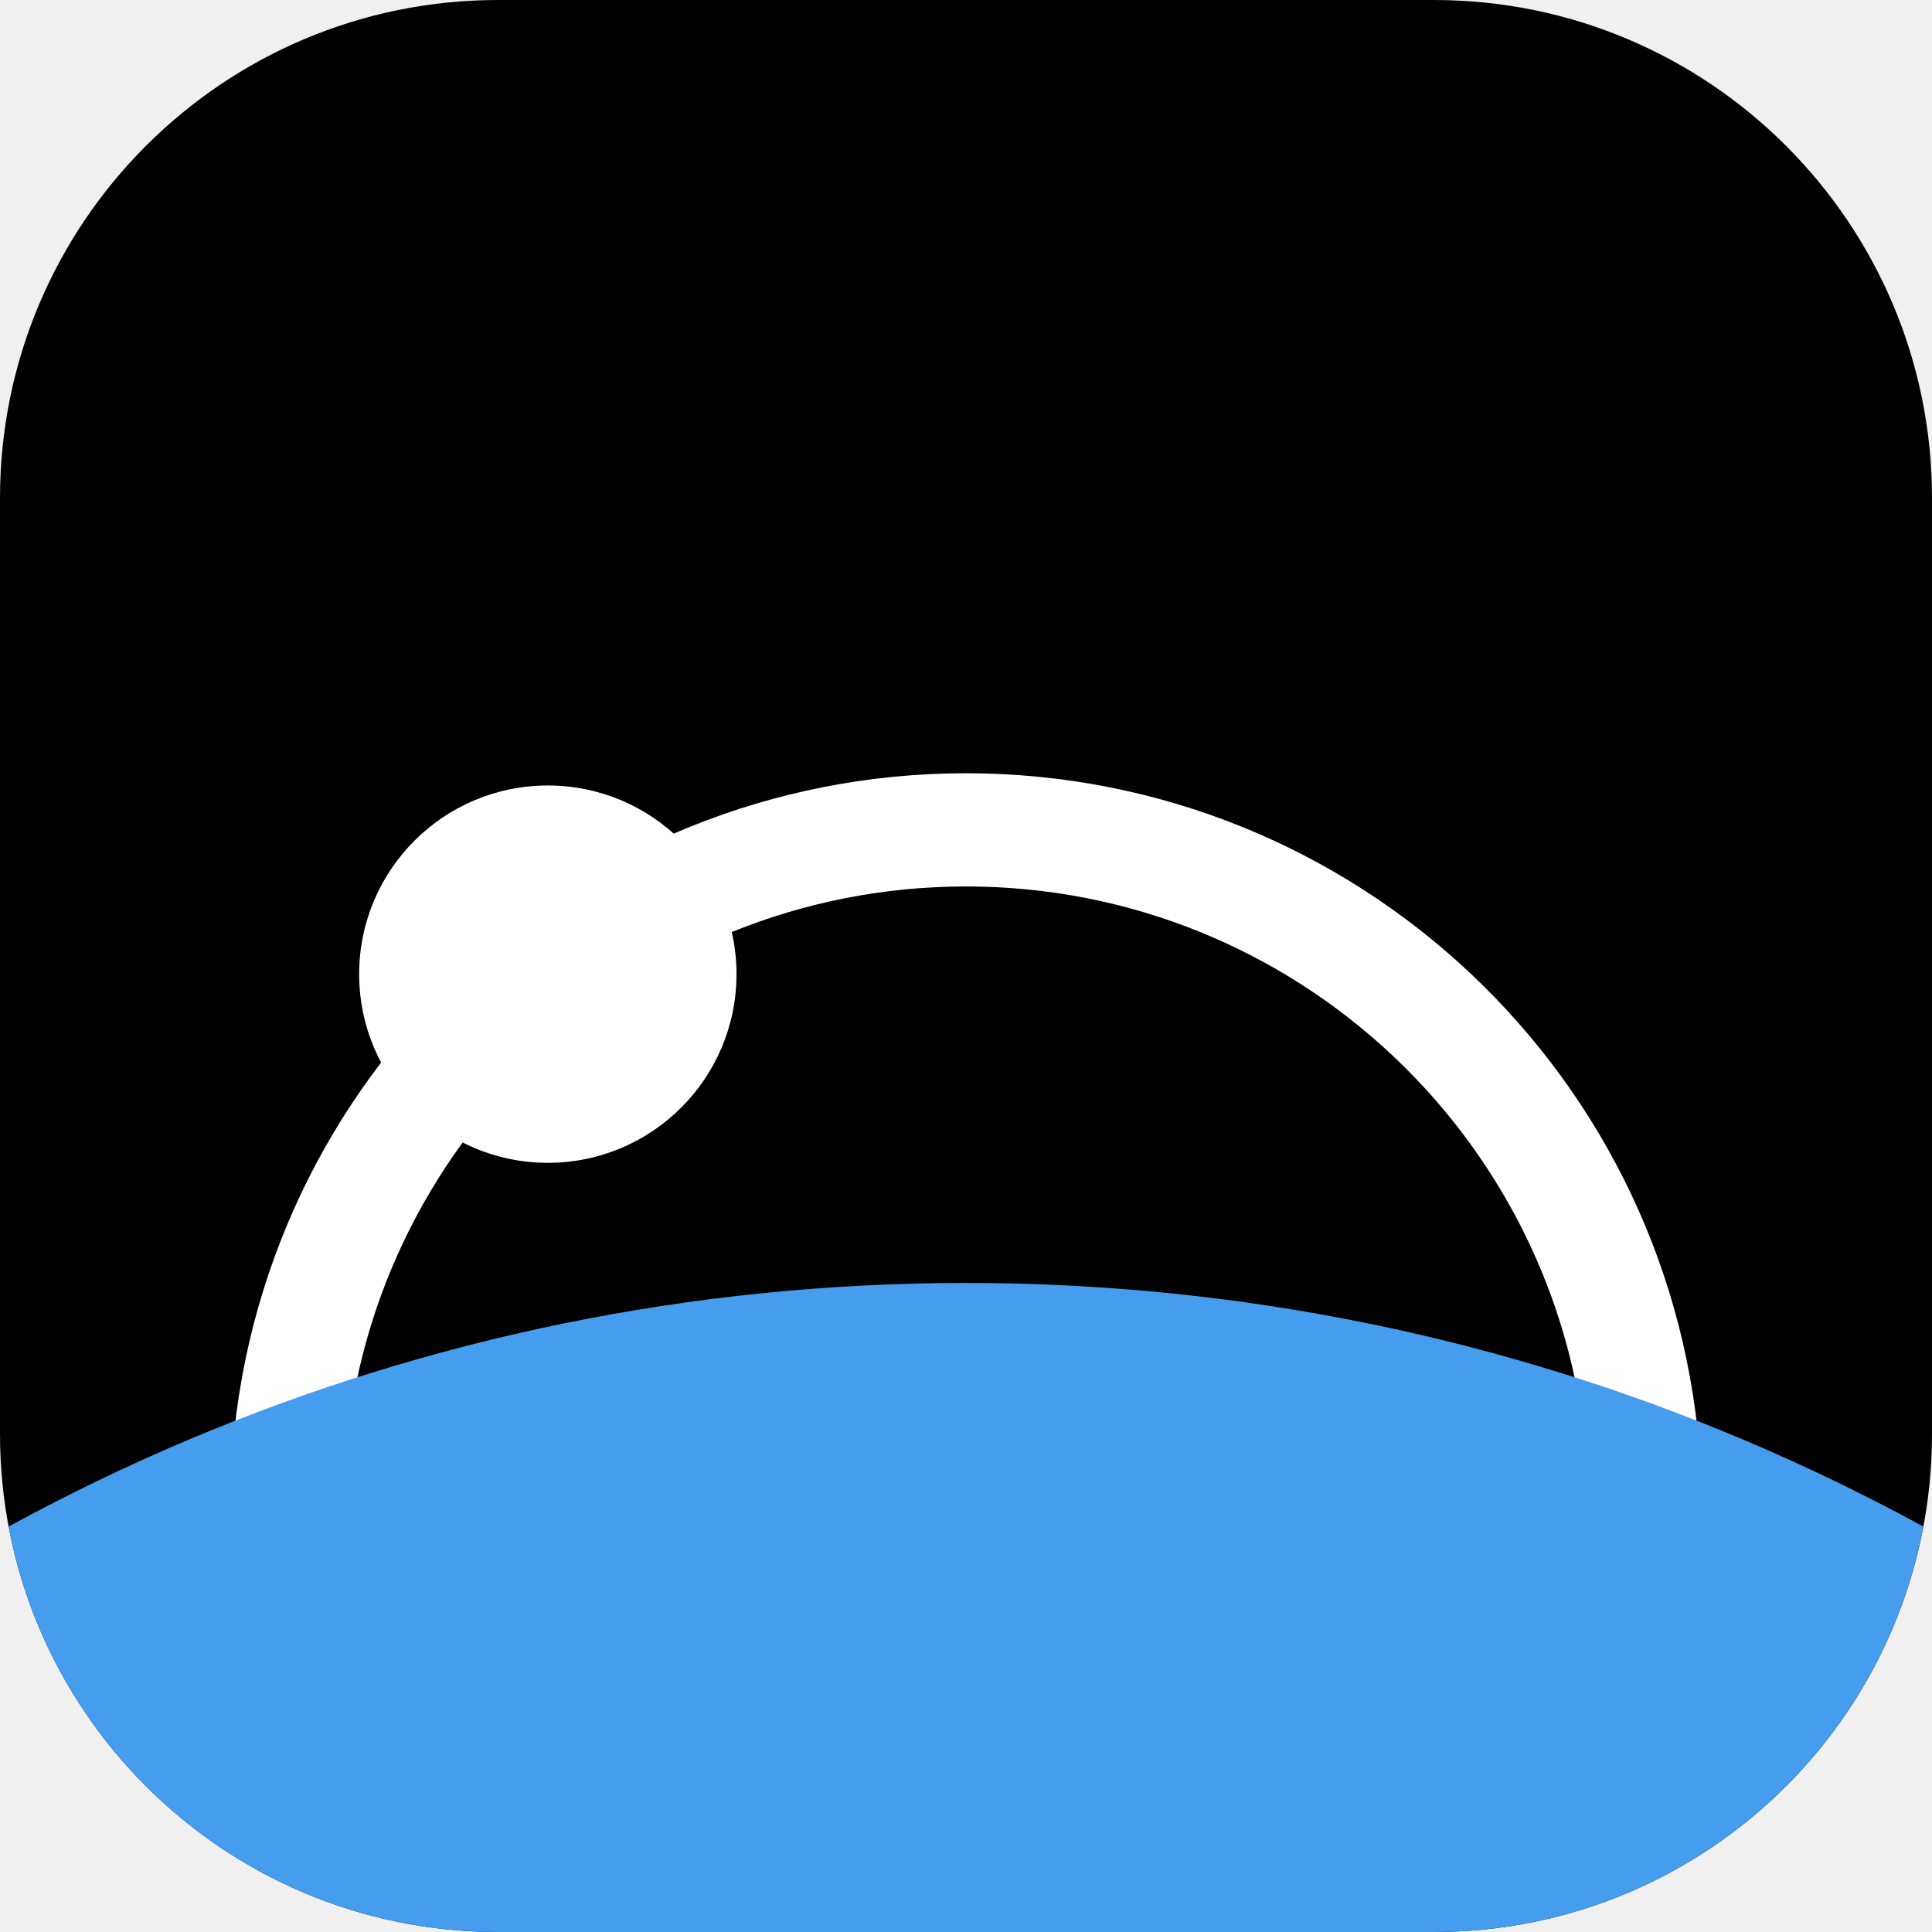
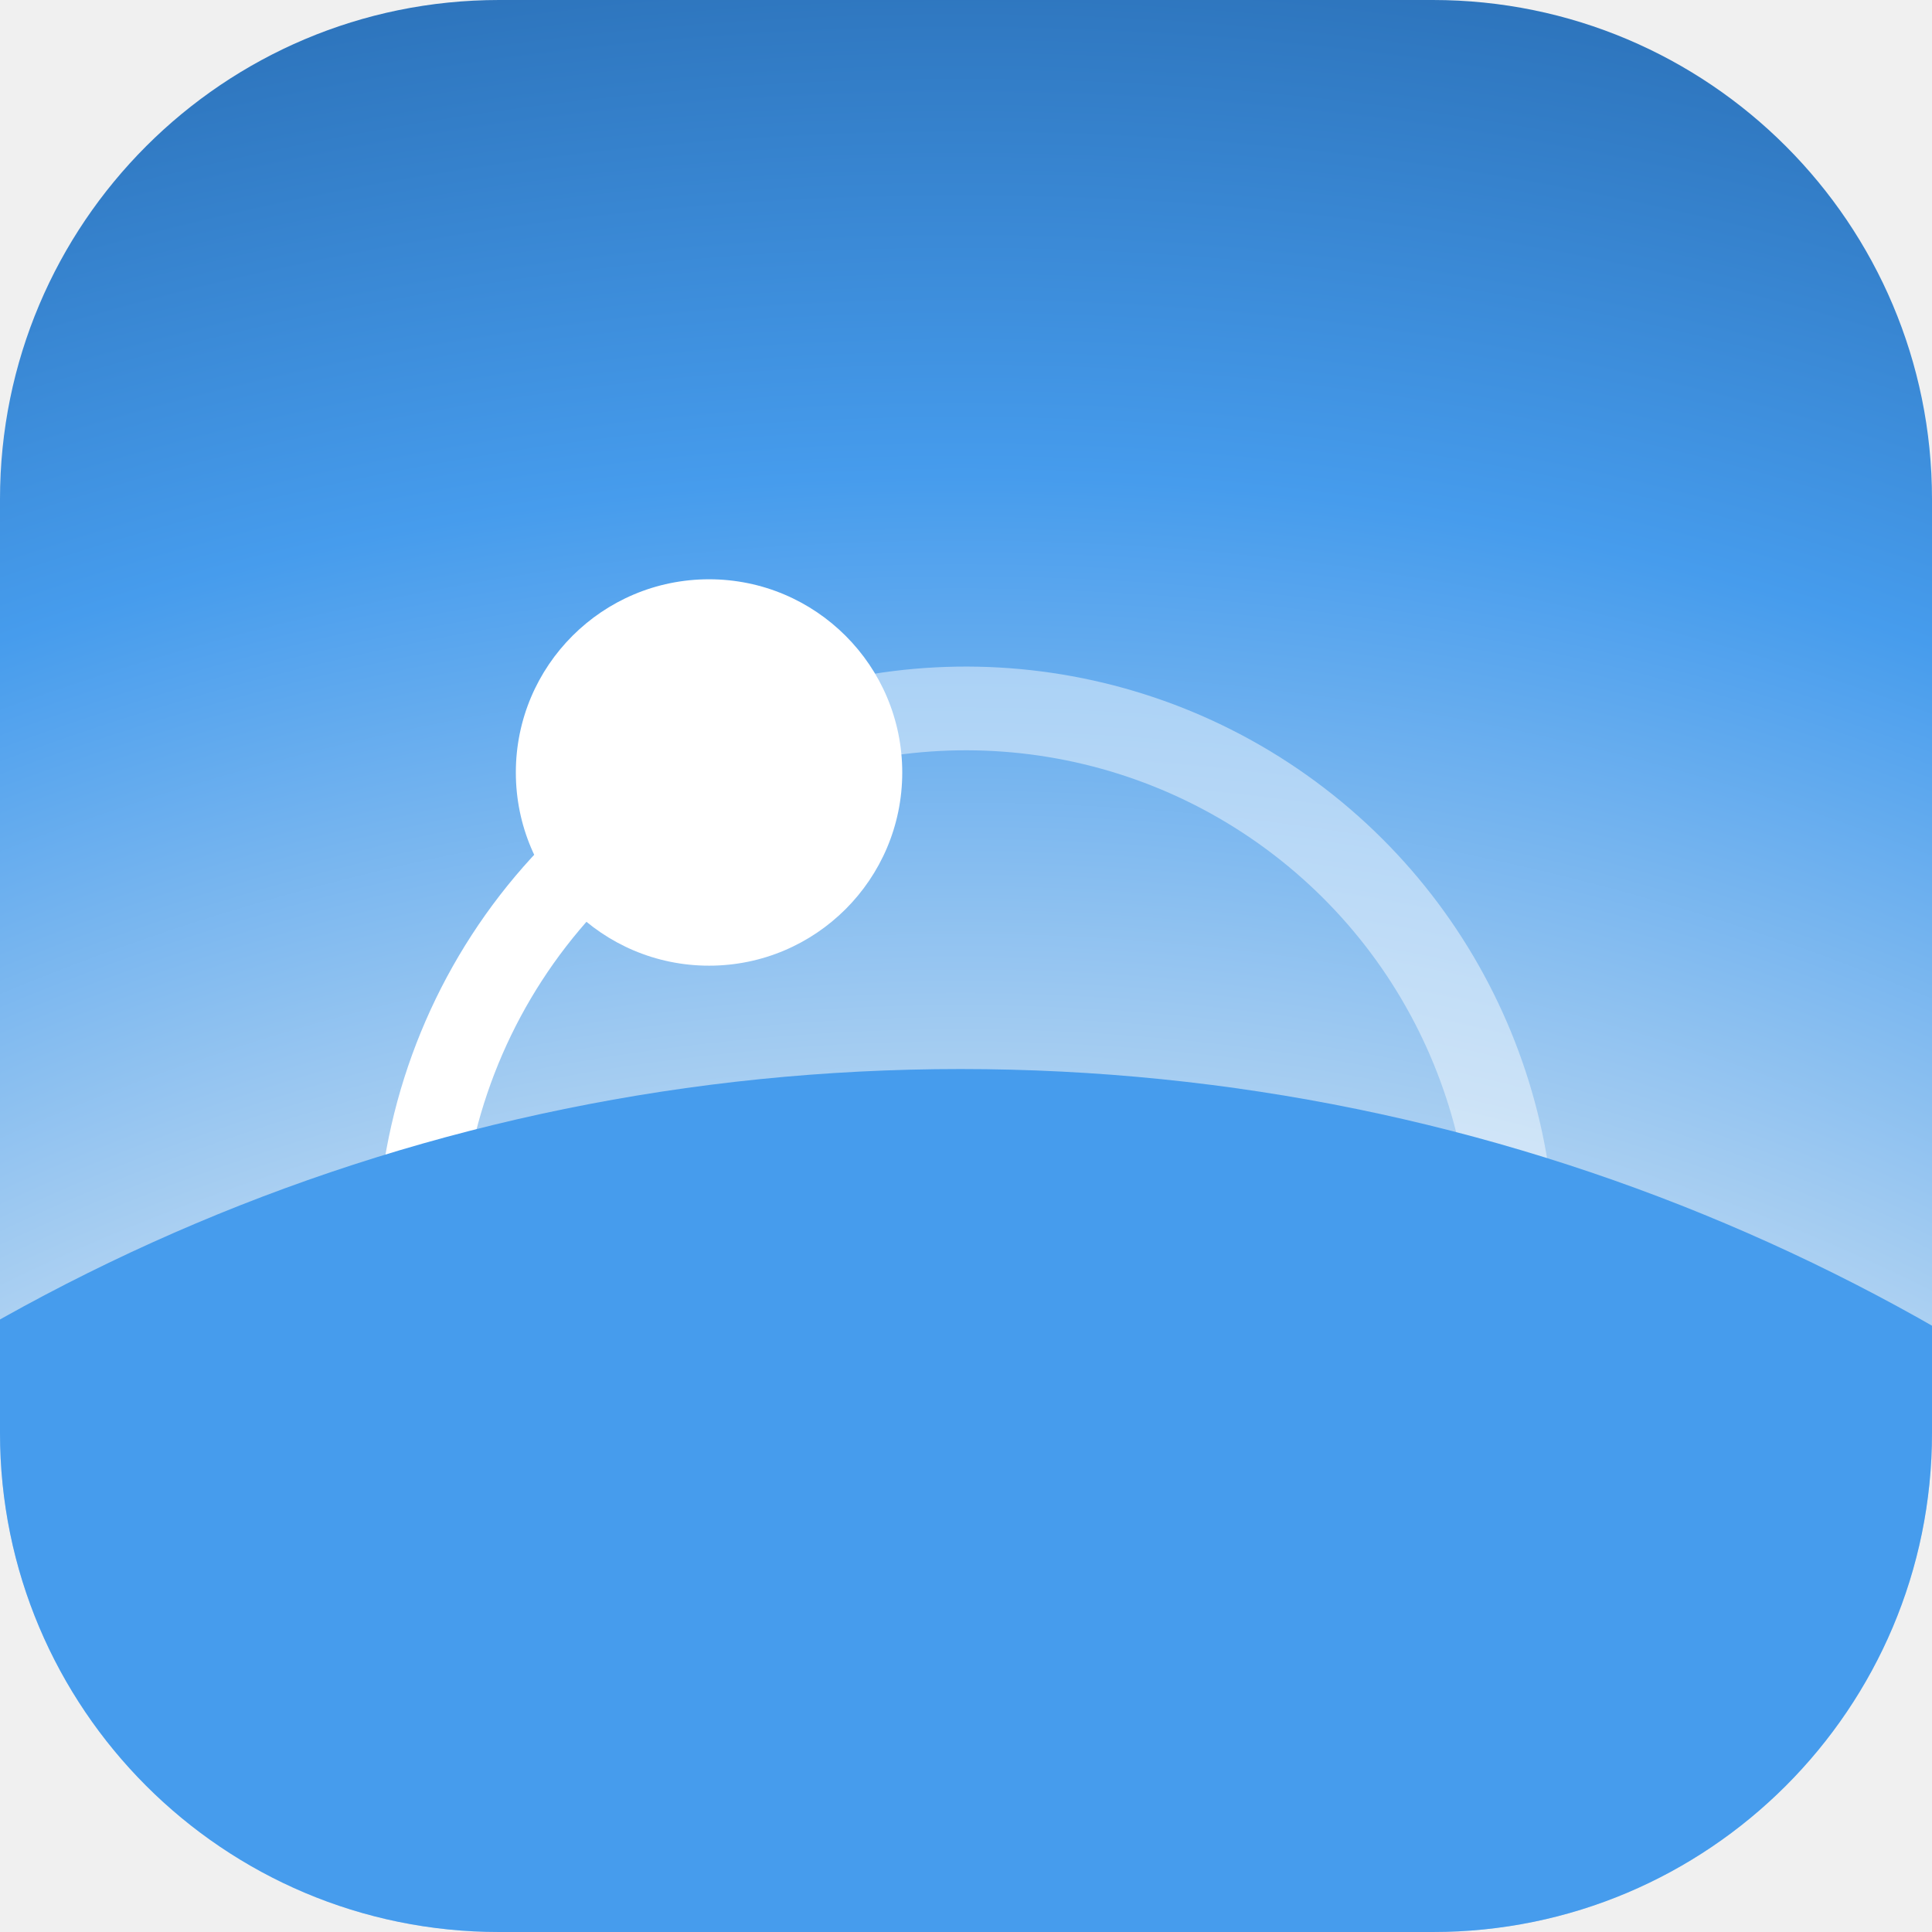
- <svg xmlns="http://www.w3.org/2000/svg" viewBox="0 0 512 512" width="512" height="512">
-   <clipPath id="t">
-     <rect width="512" height="512" rx="132" />
-   </clipPath>
-   <rect width="512" height="512" rx="132" fill="#000" />
+ <svg xmlns="http://www.w3.org/2000/svg" viewBox="2 2 60 60" width="512" height="512">
+   <defs>
+     <clipPath id="t">
+       <rect x="2" y="2" width="60" height="60" rx="15.5" />
+     </clipPath>
+     <radialGradient id="s" gradientUnits="userSpaceOnUse" cx="0" cy="0" r="1" gradientTransform="translate(31.83 96.21) scale(104.07 99.1)">
+       <stop offset="0.596" stop-color="#B1D3F2" />
+       <stop offset="0.803" stop-color="#469CED" />
+       <stop offset="1" stop-color="#286CB2" />
+     </radialGradient>
+   </defs>
  <g clip-path="url(#t)">
-     <path d="M76.31 389.36A180 180 0 0 1 435.69 389.36" fill="none" stroke="#fff" stroke-width="30" />
-     <circle cx="256" cy="870" r="530" fill="#469CED" />
-     <circle cx="145.18" cy="258.16" r="50" fill="#fff" />
+     <rect x="2" y="2" width="60" height="60" fill="url(#s)" />
+     <path d="M24.02 25.99A17 17 0 0 1 48.42 45.4" fill="none" stroke="#fff" stroke-width="2.6" opacity="0.45" />
+     <path d="M15.58 45.4A17 17 0 0 1 24.02 25.99" fill="none" stroke="#fff" stroke-width="2.6" />
+     <circle cx="31.83" cy="96.21" r="61.01" fill="#469CED" />
+     <circle cx="24.02" cy="25.99" r="6" fill="#fff" />
  </g>
</svg>
